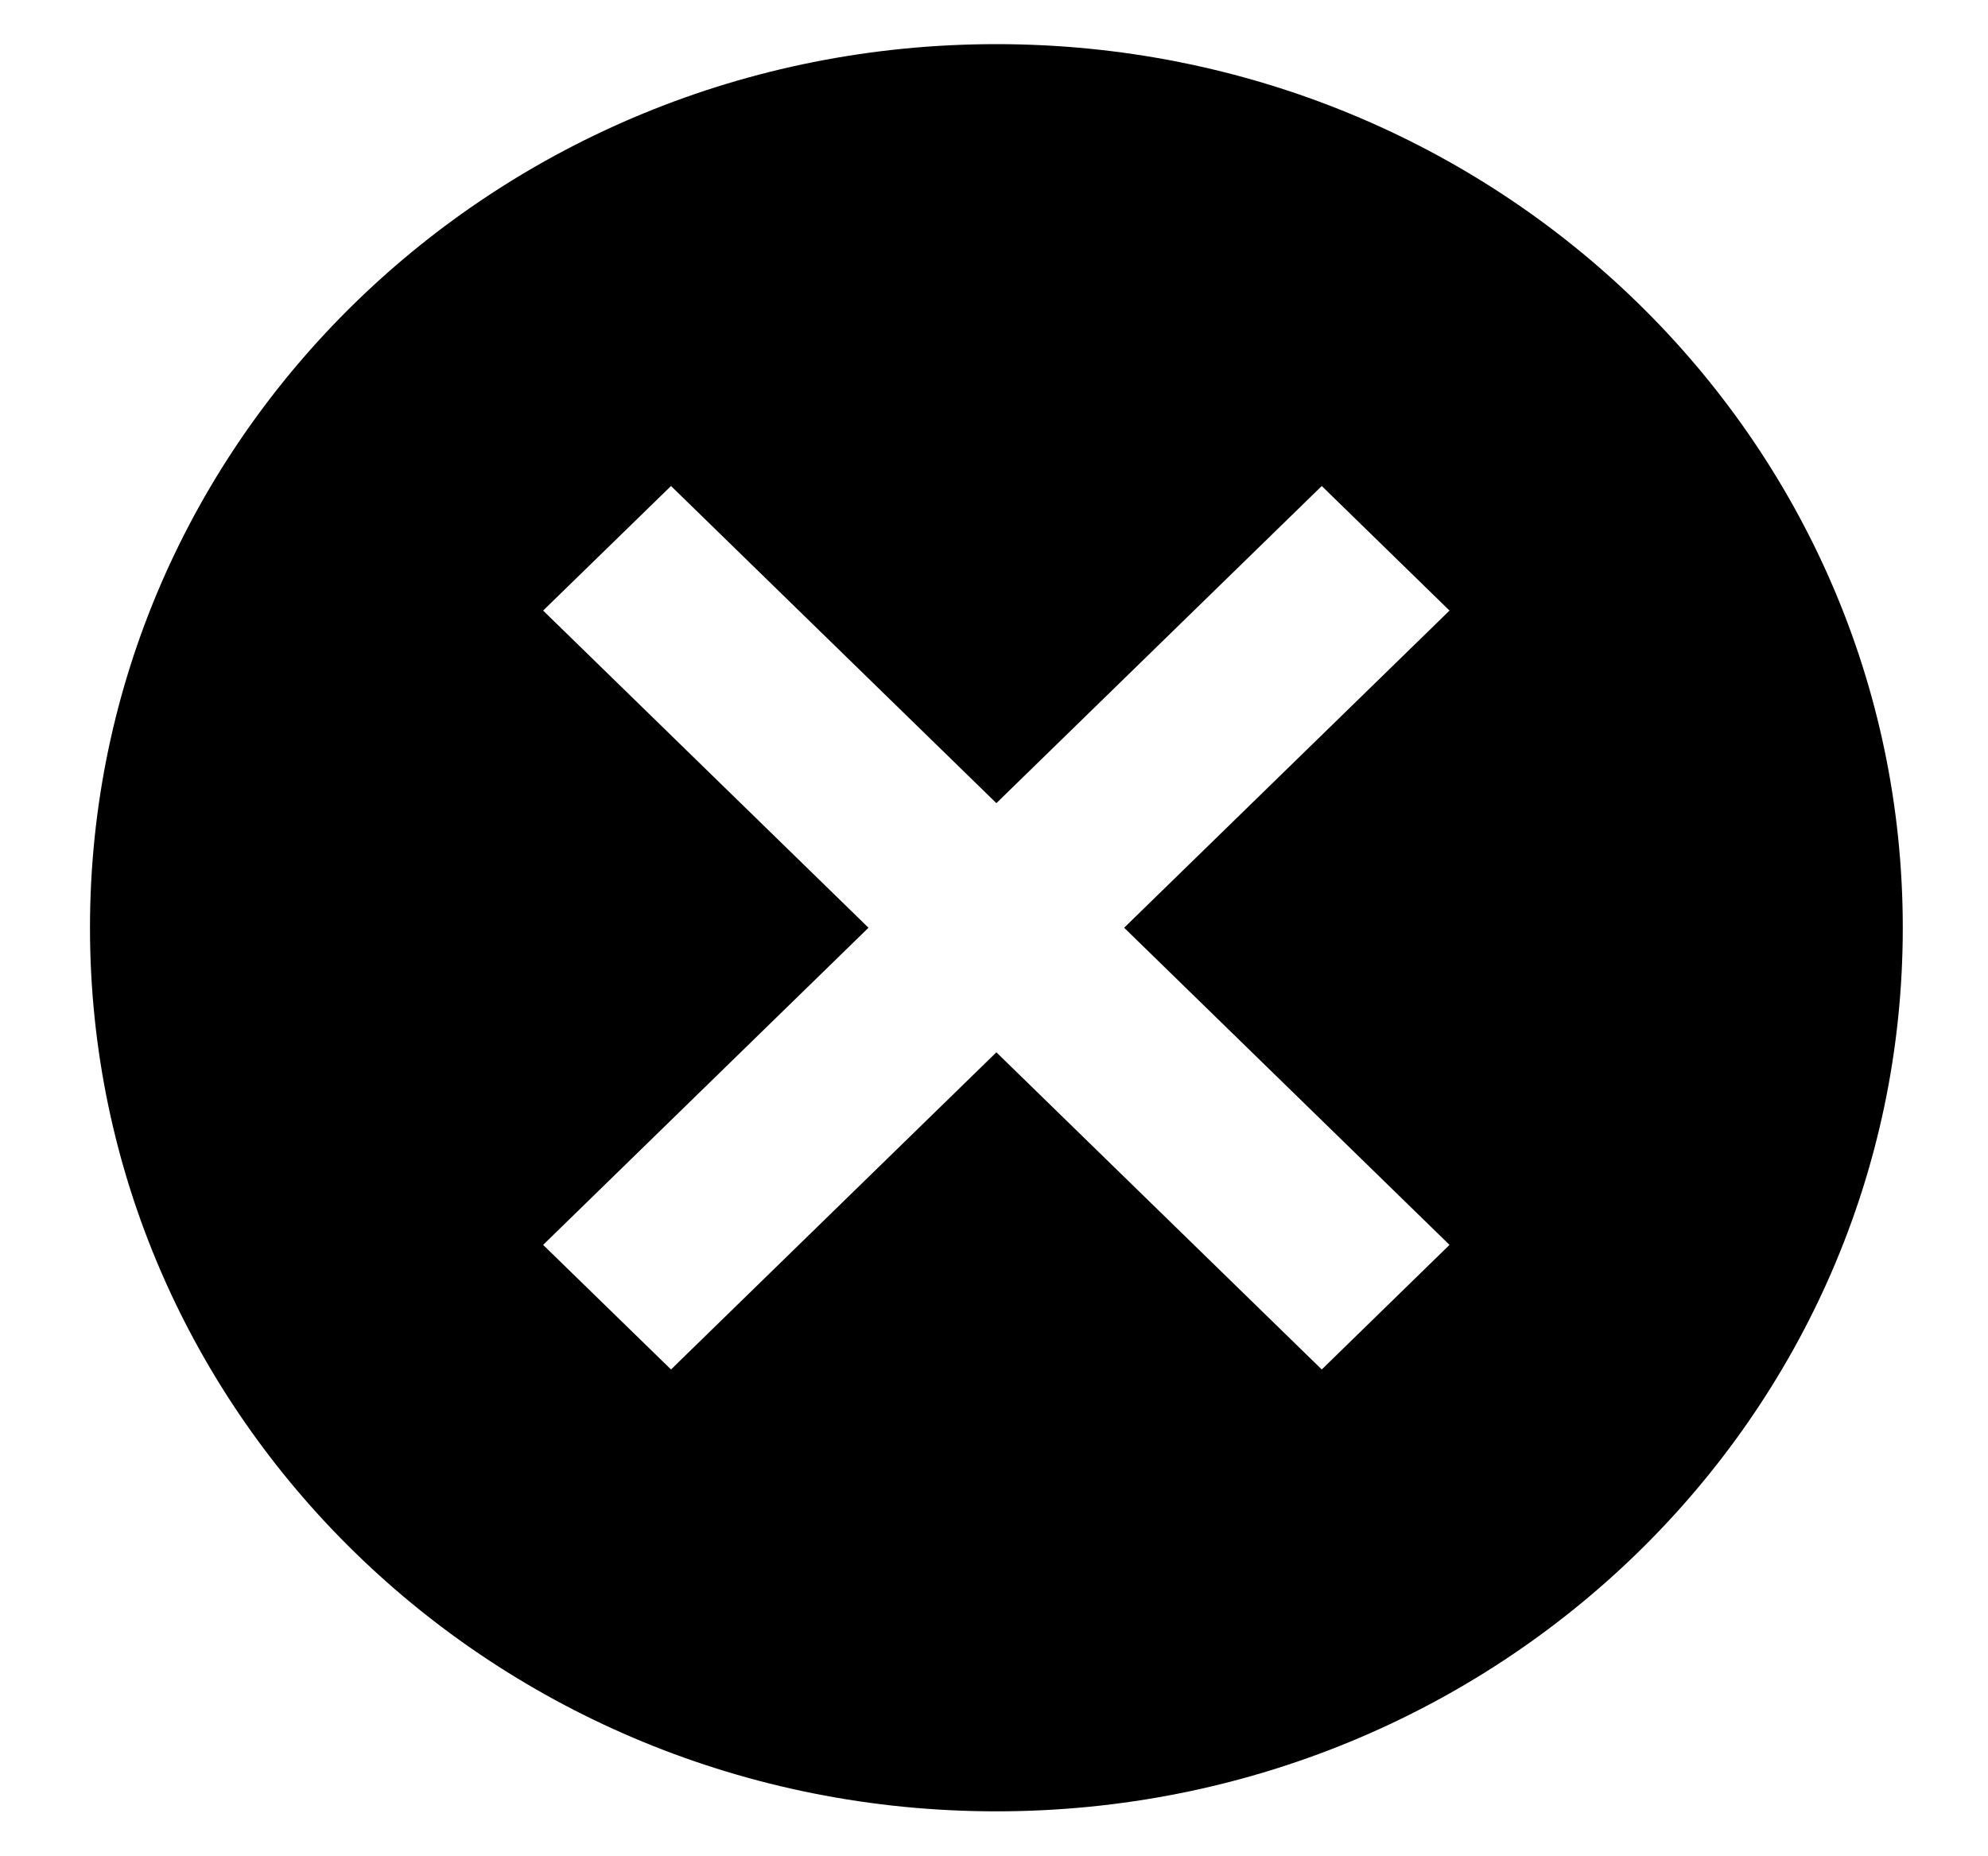
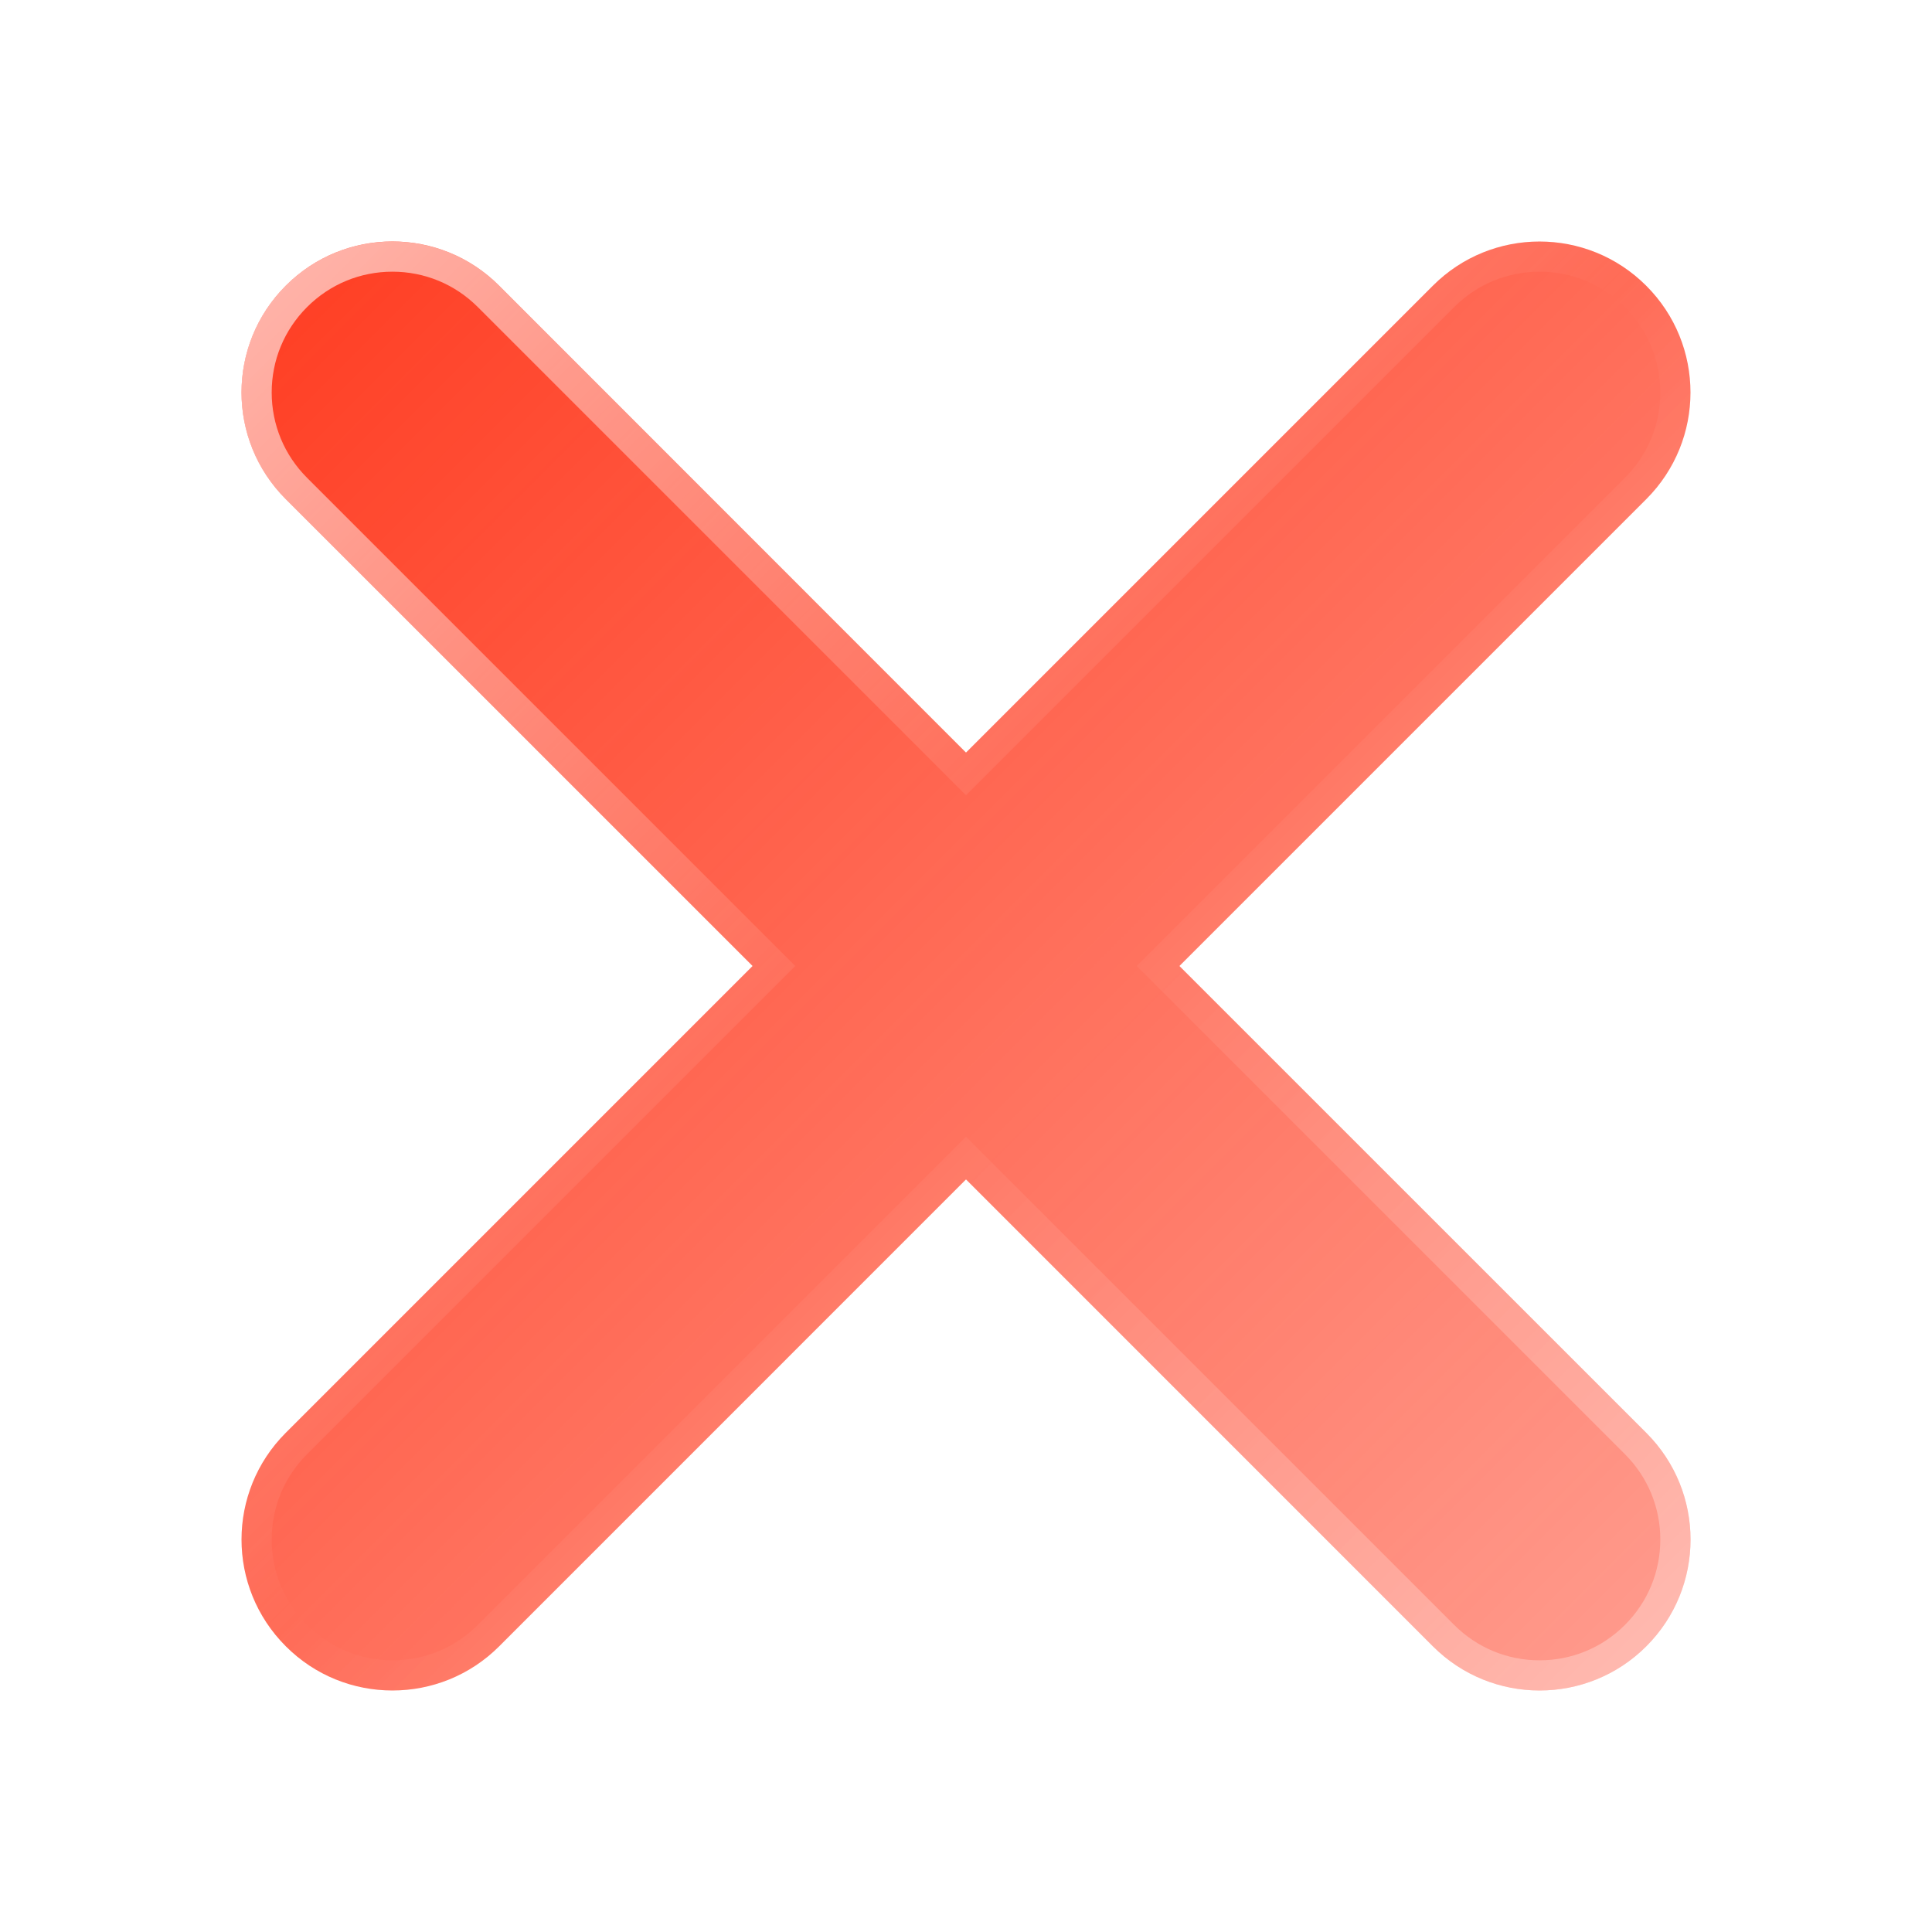
- <svg xmlns="http://www.w3.org/2000/svg" width="15" height="14" viewBox="0 0 15 14" fill="none">
-   <path d="M7.518 0.333C3.736 0.333 0.679 3.313 0.679 7C0.679 10.687 3.736 13.667 7.518 13.667C11.3 13.667 14.357 10.687 14.357 7C14.357 3.313 11.3 0.333 7.518 0.333ZM10.937 9.393L9.973 10.333L7.518 7.94L5.063 10.333L4.098 9.393L6.553 7L4.098 4.607L5.063 3.667L7.518 6.06L9.973 3.667L10.937 4.607L8.482 7L10.937 9.393Z" fill="black" />
+ <svg xmlns="http://www.w3.org/2000/svg" viewBox="0 0 32 32" width="32px" height="32px" baseProfile="basic">
+   <linearGradient id="uk9k6Z9C39vMgif5p4sDba" x1="4.732" x2="27.268" y1="4.732" y2="27.268" gradientUnits="userSpaceOnUse">
+     <stop offset="0" stop-color="#ff3519" stop-opacity=".95" />
+     <stop offset="1" stop-color="#ff3519" stop-opacity=".5" />
+   </linearGradient>
+   <path fill="url(#uk9k6Z9C39vMgif5p4sDba)" d="M19.535,16l7.732-7.732c0.977-0.977,0.977-2.559,0-3.535c-0.976-0.977-2.56-0.977-3.535,0 L16,12.465L8.268,4.732c-0.976-0.977-2.56-0.977-3.535,0c-0.977,0.977-0.977,2.559,0,3.535L12.465,16l-7.732,7.732 c-0.977,0.977-0.977,2.559,0,3.535C5.22,27.756,5.86,28,6.5,28s1.28-0.244,1.768-0.732L16,19.535l7.732,7.732 C24.22,27.756,24.86,28,25.5,28s1.28-0.244,1.768-0.732c0.977-0.977,0.977-2.559,0-3.535L19.535,16z" />
+   <linearGradient id="uk9k6Z9C39vMgif5p4sDbb" x1="4.732" x2="27.268" y1="4.732" y2="27.268" gradientUnits="userSpaceOnUse">
+     <stop offset="0" stop-color="#fff" stop-opacity=".6" />
+     <stop offset=".493" stop-color="#fff" stop-opacity="0" />
+     <stop offset=".997" stop-color="#fff" stop-opacity=".3" />
+   </linearGradient>
+   <path fill="url(#uk9k6Z9C39vMgif5p4sDbb)" d="M25.5,4.5c0.534,0,1.036,0.208,1.414,0.586C27.292,5.464,27.5,5.966,27.5,6.5 s-0.208,1.036-0.586,1.414l-7.732,7.732L18.828,16l0.354,0.354l7.732,7.732c0.378,0.378,0.586,0.88,0.586,1.414 s-0.208,1.036-0.586,1.414C26.536,27.292,26.034,27.5,25.5,27.5s-1.036-0.208-1.414-0.586l-7.732-7.732L16,18.828l-0.354,0.354 l-7.733,7.733C7.536,27.292,7.034,27.5,6.5,27.5s-1.036-0.208-1.414-0.586C4.708,26.536,4.5,26.034,4.5,25.5 s0.208-1.036,0.586-1.414l7.732-7.732L13.172,16l-0.354-0.354L5.086,7.914C4.708,7.536,4.5,7.034,4.5,6.5s0.208-1.036,0.586-1.414 C5.464,4.708,5.966,4.5,6.5,4.5c0.534,0,1.036,0.208,1.414,0.586l7.732,7.732L16,13.172l0.354-0.354l7.733-7.733 C24.464,4.708,24.966,4.5,25.5,4.5 M25.5,4c-0.64,0-1.28,0.244-1.768,0.732L16,12.465L8.268,4.732C7.78,4.244,7.14,4,6.5,4 S5.22,4.244,4.732,4.732c-0.977,0.977-0.977,2.559,0,3.535L12.465,16l-7.732,7.732c-0.977,0.977-0.977,2.559,0,3.535 C5.22,27.756,5.86,28,6.5,28s1.28-0.244,1.768-0.732L16,19.535l7.732,7.732C24.22,27.756,24.86,28,25.5,28s1.28-0.244,1.768-0.732 c0.977-0.977,0.977-2.559,0-3.535L19.535,16l7.732-7.732c0.977-0.977,0.977-2.559,0-3.535C26.78,4.244,26.14,4,25.5,4L25.5,4z" />
</svg>
